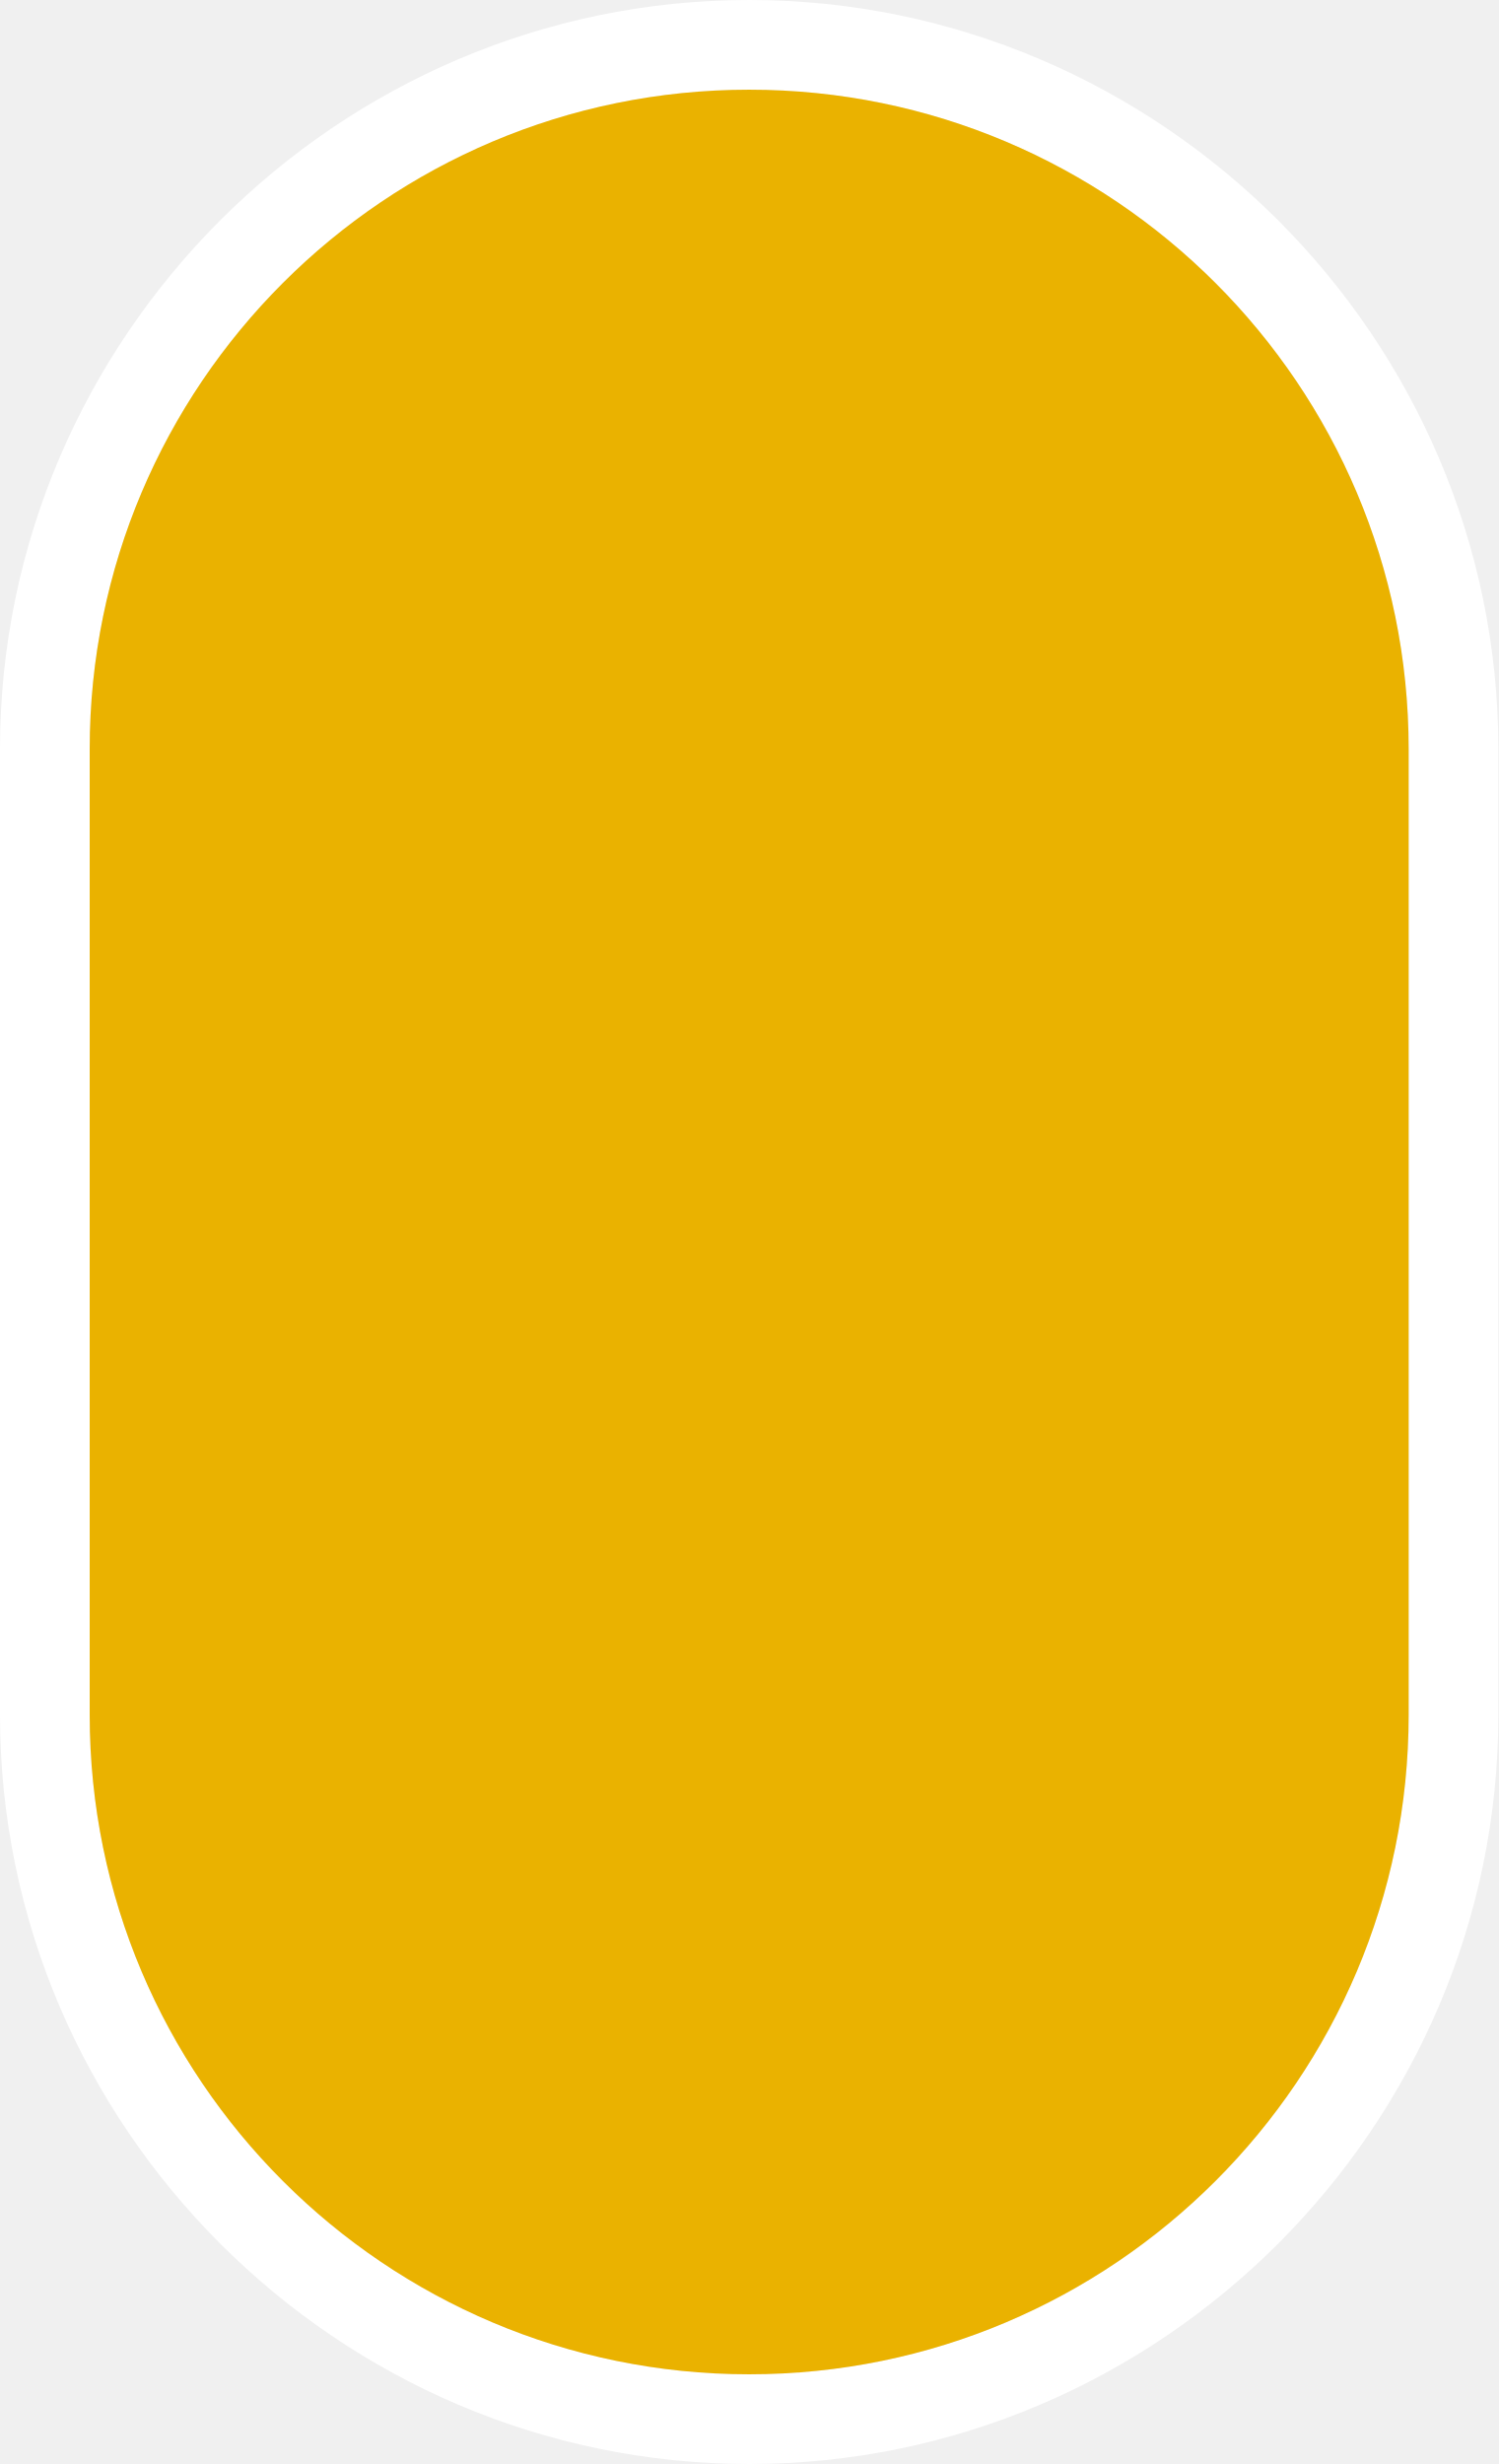
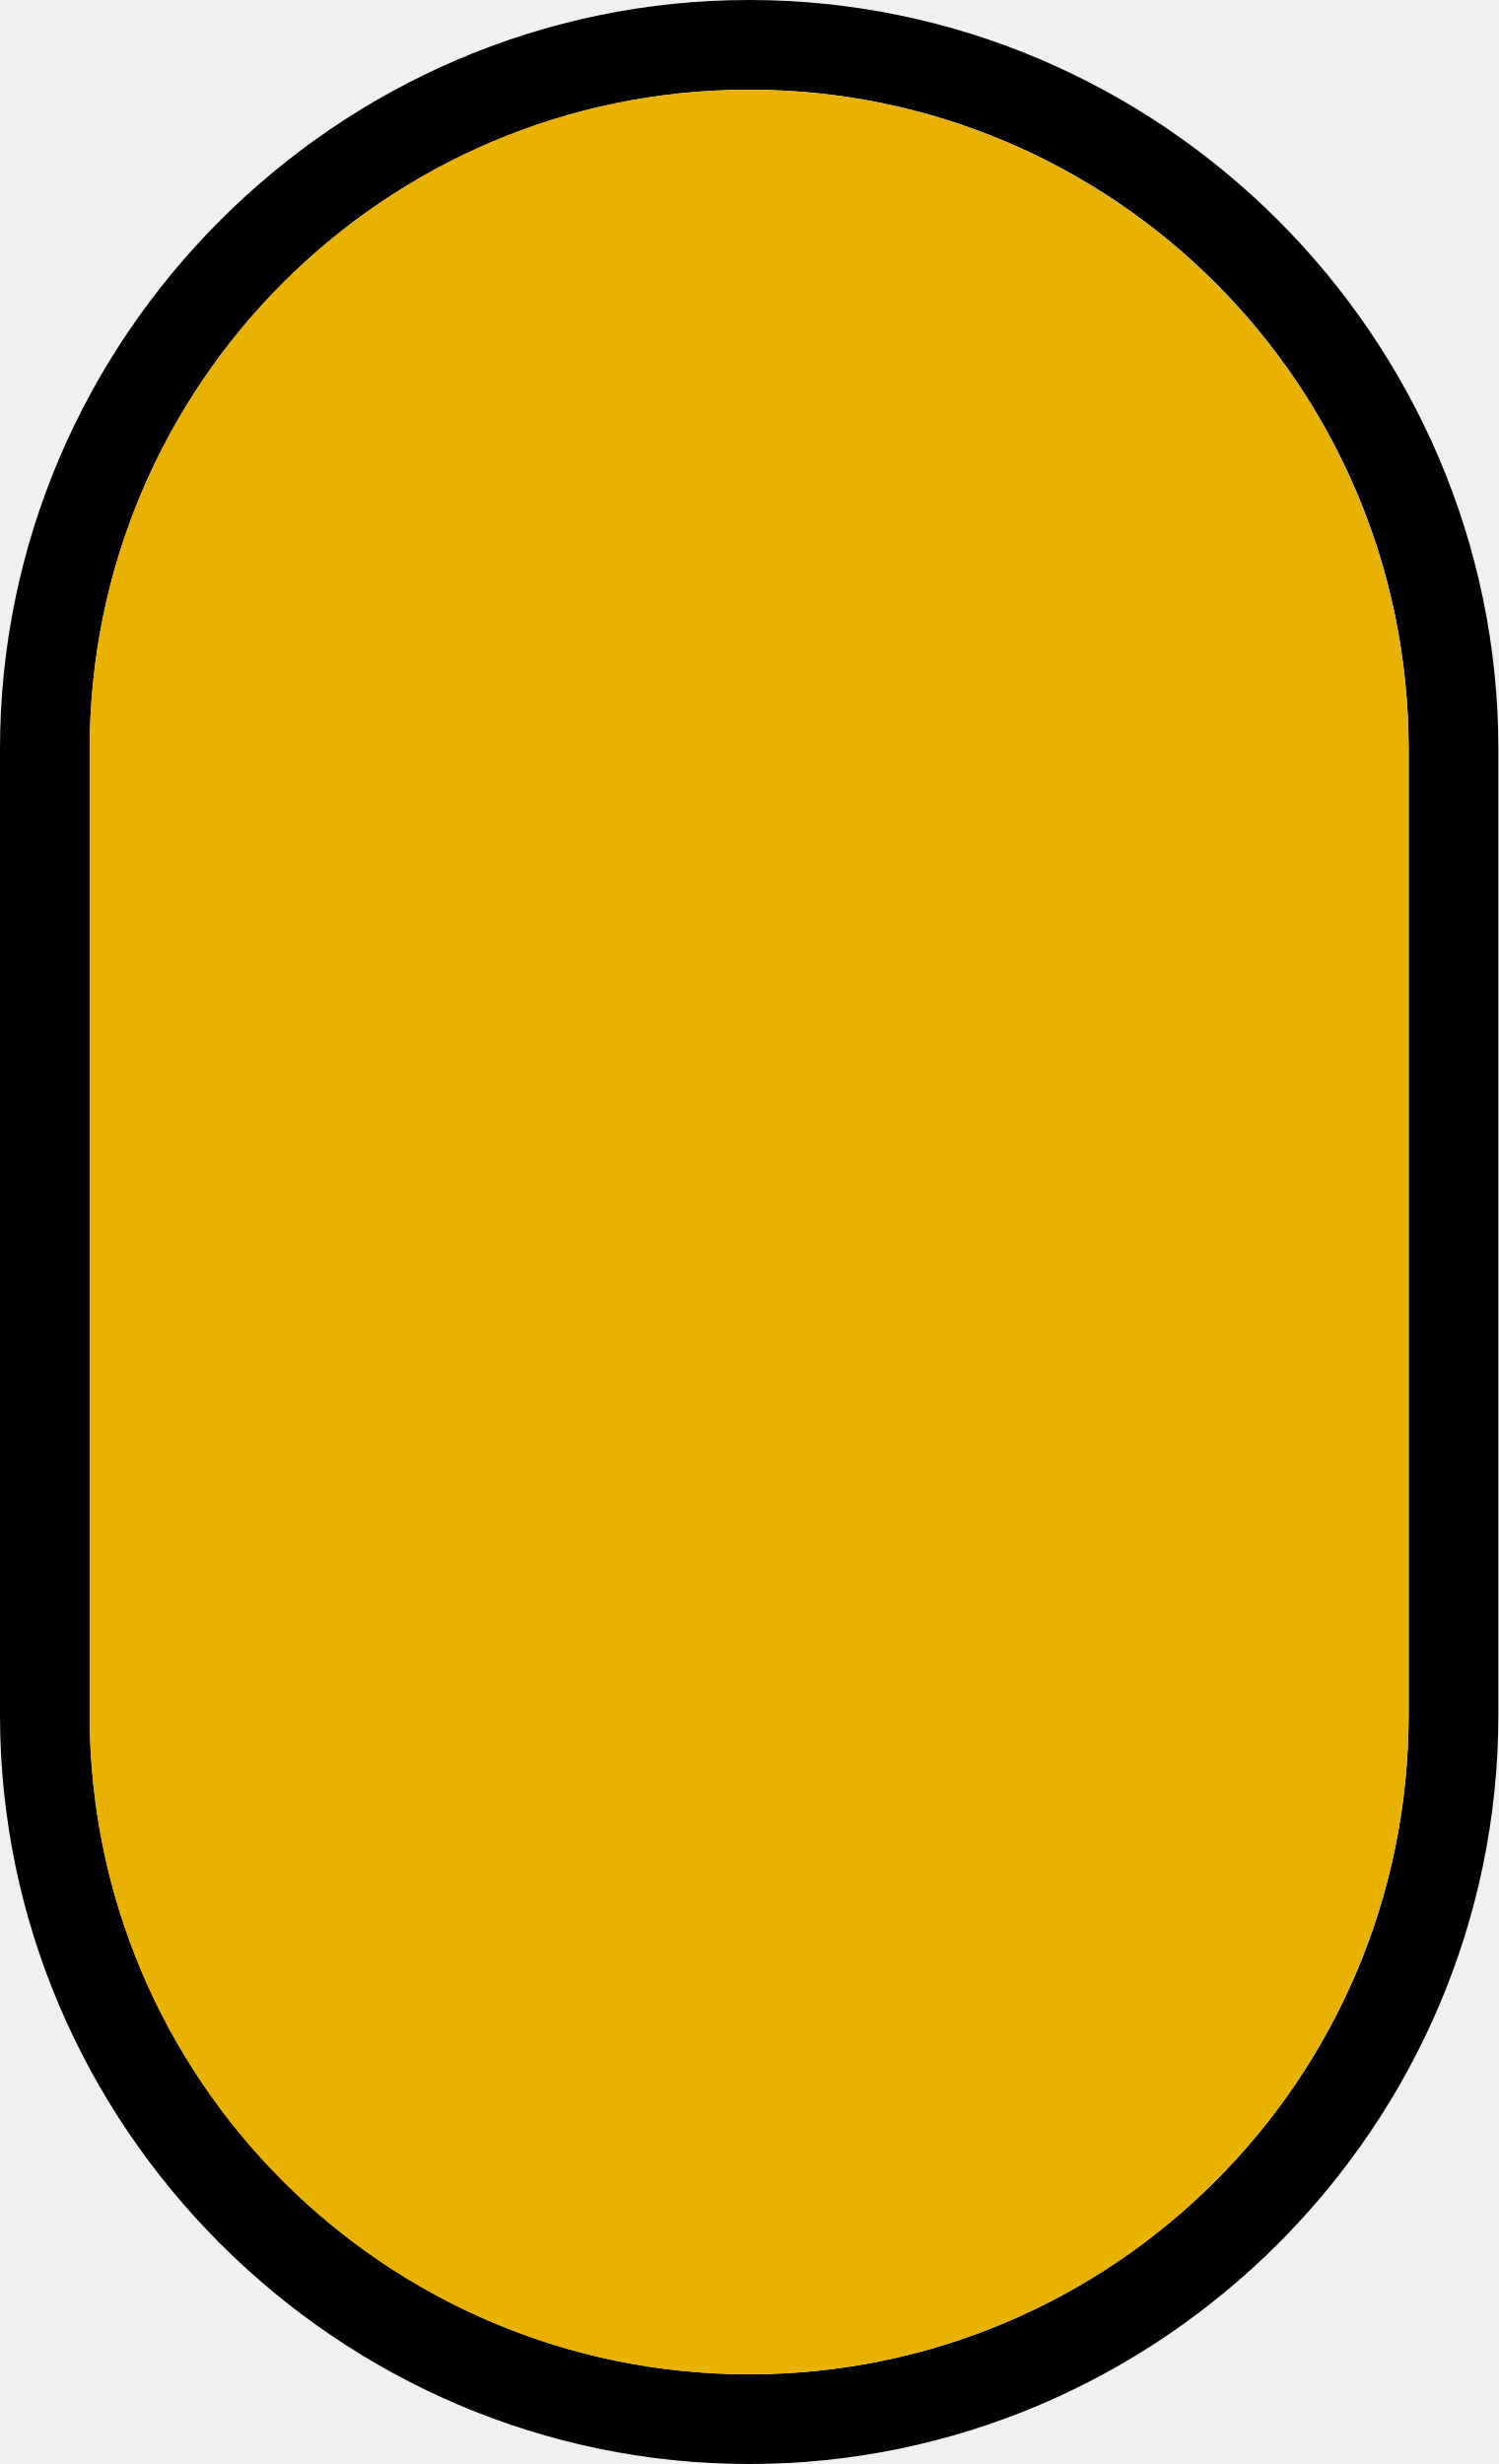
<svg xmlns="http://www.w3.org/2000/svg" version="1.1" id="Layer_1" x="0px" y="0px" viewBox="0 0 28.4 46.7" style="enable-background:new 0 0 28.4 46.7;" xml:space="preserve">
  <defs id="defs302" />
  <style type="text/css" id="style291">
	.st0{fill:#E27600;}
</style>
  <g id="g297">
-     <path d="M14.2,1.7c6.9,0,12.5,5.6,12.5,12.5v18.3c0,6.9-5.6,12.5-12.5,12.5S1.7,39.4,1.7,32.5V14.2C1.7,7.3,7.3,1.7,14.2,1.7    M14.2,0C6.4,0,0,6.4,0,14.2v18.3c0,7.8,6.4,14.2,14.2,14.2s14.2-6.4,14.2-14.2V14.2C28.4,6.4,22,0,14.2,0L14.2,0z" id="path293" style="fill:#ffffff;fill-opacity:1" />
+     <path d="M14.2,1.7c6.9,0,12.5,5.6,12.5,12.5v18.3c0,6.9-5.6,12.5-12.5,12.5S1.7,39.4,1.7,32.5V14.2C1.7,7.3,7.3,1.7,14.2,1.7    M14.2,0C6.4,0,0,6.4,0,14.2v18.3c0,7.8,6.4,14.2,14.2,14.2s14.2-6.4,14.2-14.2V14.2C28.4,6.4,22,0,14.2,0L14.2,0z" id="path293" style="fill:#000000;fill-opacity:1" />
    <path class="st0" d="M14.2,1.7C7.3,1.7,1.7,7.3,1.7,14.2v18.3C1.7,39.4,7.3,45,14.2,45s12.5-5.6,12.5-12.5V14.2   C26.7,7.3,21.1,1.7,14.2,1.7z" id="path295" style="fill:#eab200;fill-opacity:1" />
  </g>
</svg>
